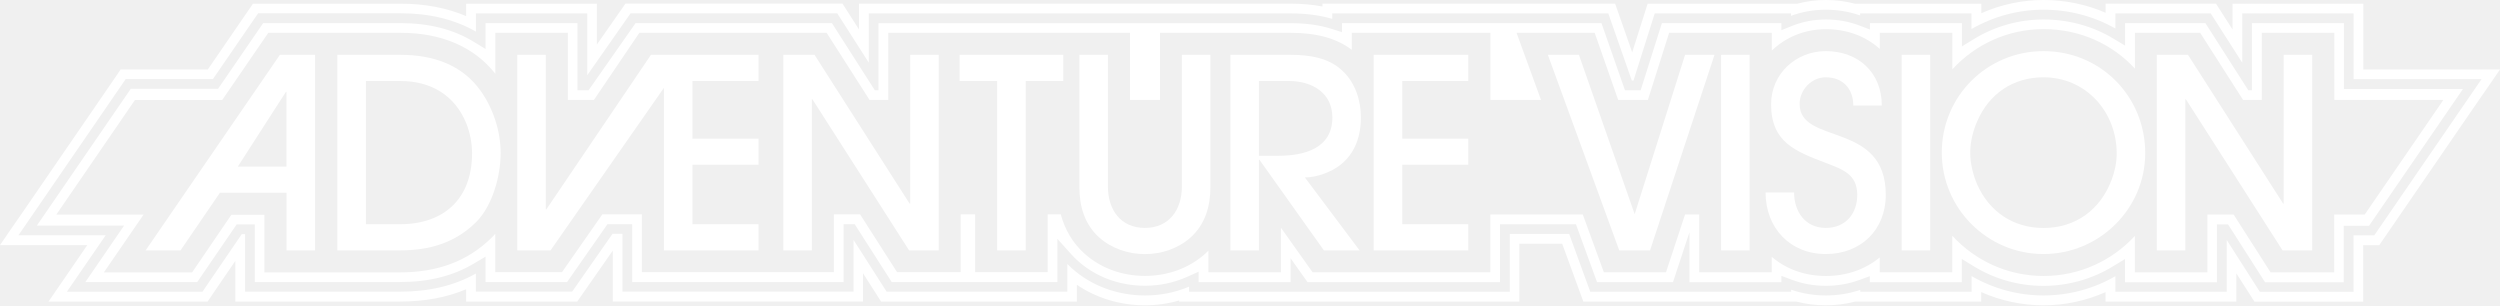
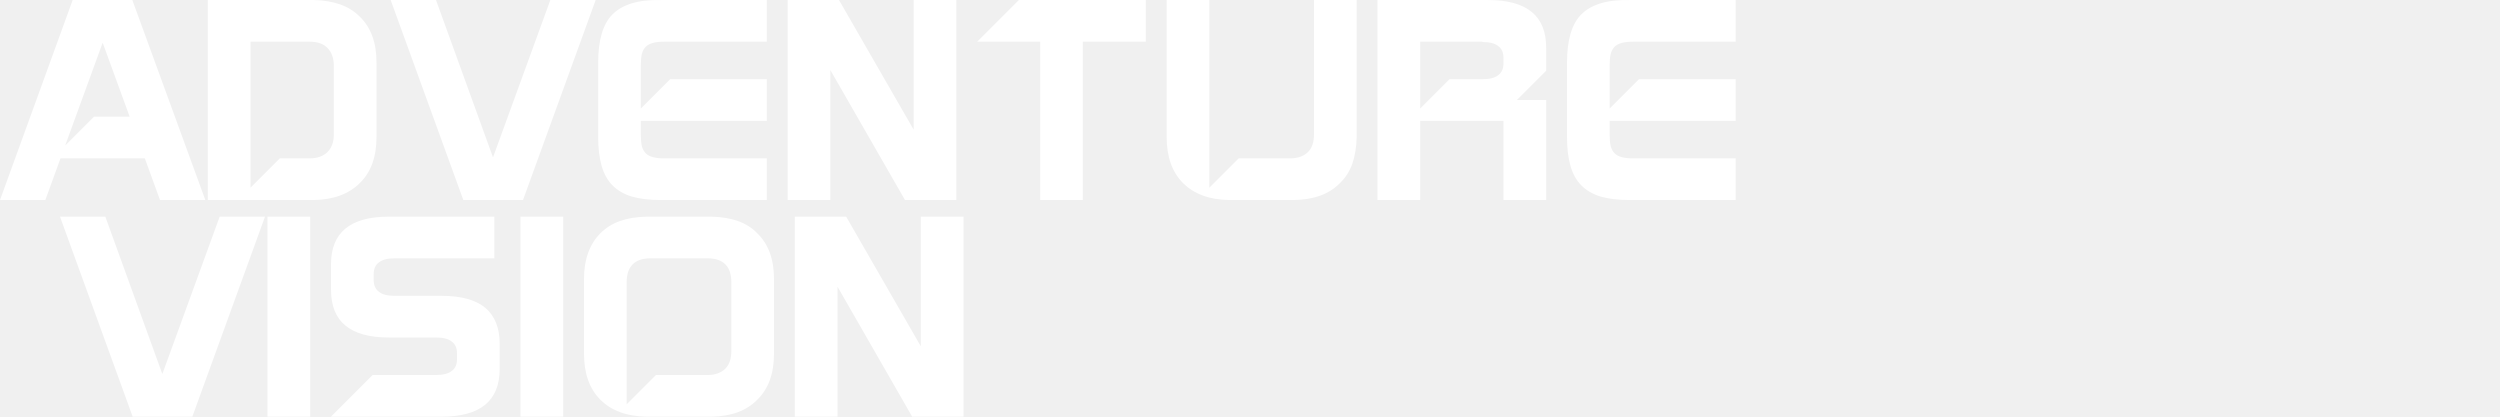
- <svg xmlns="http://www.w3.org/2000/svg" version="1.1" viewBox="0 0 3839 468.7">
-   <path class="st2" d="M 2089.8 180.4 C 2089.8 154.4 2081.3 127.6 2062.2 109.4 C 2041.1 88.7 2010.7 84.2 1982.3 84.2 L 1889.4 84.2 L 1889.4 384.5 L 1933.2 384.5 L 1933.2 245.3 L 1934 245.3 L 2033 384.5 L 2087.8 384.5 L 2003.8 272.5 C 2013.5 272.5 2024.1 270.1 2033 266.8 C 2071.9 253 2089.8 221 2089.8 180.4 Z M 1963.2 239.2 L 1933.2 239.2 L 1933.2 124.4 L 1979.5 124.4 C 2014.4 124.4 2046 142.3 2046 180.4 C 2046 228.3 2002.1 239.2 1963.2 239.2 Z" style="fill: rgb(255, 255, 255);" />
-   <path class="st2" d="M 223.6 384.5 L 277.2 384.5 L 337.7 296 L 440 296 L 440 384.5 L 483.8 384.5 L 483.8 84.2 L 429.8 84.2 L 223.6 384.5 Z M 439.9 141 L 439.9 255.8 L 365.2 255.8 L 439.1 141 L 439.9 141 Z" style="fill: rgb(255, 255, 255);" />
-   <polygon class="st2" points="2109.4 384.5 2254.7 384.5 2254.7 344.3 2153.3 344.3 2153.3 253 2254.7 253 2254.7 212.9 2153.3 212.9 2153.3 124.4 2254.7 124.4 2254.7 84.2 2109.4 84.2" style="fill: rgb(255, 255, 255);" />
-   <path class="st2" d="M 1814.9 286.3 C 1814.9 322 1795.4 350 1758.1 350 C 1720.8 350 1701.3 322 1701.3 286.3 L 1701.3 84.2 L 1657.5 84.2 L 1657.5 287.5 C 1657.5 316.7 1665.6 344.7 1687.9 364.6 C 1707 381.6 1732.5 390.2 1758.1 390.2 C 1783.7 390.2 1809.2 381.7 1828.3 364.6 C 1850.6 344.7 1858.7 316.7 1858.7 287.5 L 1858.7 84.2 L 1814.9 84.2 L 1814.9 286.3 Z" style="fill: rgb(255, 255, 255);" />
-   <polygon class="st2" points="1473.6 124.4 1531.2 124.4 1531.2 384.5 1575.1 384.5 1575.1 124.4 1632.7 124.4 1632.7 84.2 1473.6 84.2" style="fill: rgb(255, 255, 255);" />
-   <polygon class="st2" points="1019.5 84.2 999.6 84.2 838.9 321.6 838.1 321.6 838.1 84.2 794.3 84.2 794.3 384.5 845.4 384.5 1019.5 134.9 1019.5 384.5 1164.8 384.5 1164.8 344.3 1063.3 344.3 1063.3 253 1164.8 253 1164.8 212.9 1063.3 212.9 1063.3 124.4 1164.8 124.4 1164.8 84.2 1054.8 84.2" style="fill: rgb(255, 255, 255);" />
-   <path class="st2" d="M 615.4 84.2 L 518 84.2 L 518 384.5 L 613.8 384.5 C 658.8 384.5 698.2 373.5 731.1 341.1 C 756.3 315.9 768.8 270.1 768.8 235.2 C 768.8 201.5 757.4 166.6 738 139.4 C 709.2 98.8 663.7 84.2 615.4 84.2 Z M 614.2 344.3 L 561.9 344.3 L 561.9 124.4 L 615 124.4 C 661.3 124.4 698.2 145.9 716 189.3 C 721.7 203.9 724.9 219.7 724.9 235.2 C 725 304.6 682.4 344.3 614.2 344.3 Z" style="fill: rgb(255, 255, 255);" />
-   <rect x="2642.9" y="84.2" class="st2" width="43.8" height="300.3" style="fill: rgb(255, 255, 255);" />
-   <polygon class="st2" points="1397.7 312.7 1396.8 312.7 1250.8 84.2 1202.9 84.2 1202.9 384.5 1246.7 384.5 1246.7 152.4 1247.5 152.4 1396 384.5 1441.5 384.5 1441.5 84.2 1397.7 84.2" style="fill: rgb(255, 255, 255);" />
-   <polygon class="st2" points="2510.2 328.9 2424.6 84.2 2376.9 84.2 2486.5 384.5 2533.8 384.5 2632.8 84.2 2587.6 84.2" style="fill: rgb(255, 255, 255);" />
-   <path class="st2" d="M 3599.3 136.5 L 3599.3 124.4 L 3599.3 35.5 L 3458.1 35.5 L 3458.1 106 L 3458.1 138.6 L 3452.5 138.6 L 3435.8 112.5 L 3386.6 35.5 L 3263.3 35.5 L 3263.3 48.7 L 3263.3 70.1 L 3245 59.1 C 3213.2 40 3176.2 29.9 3138 29.9 C 3100.2 29.9 3063.3 40.3 3031.1 60 L 3012.7 71.3 L 3012.7 49.6 L 3012.7 35.5 L 2871.5 35.5 L 2871.5 45.3 L 2855.1 39.1 C 2839 33 2821.7 29.9 2803.7 29.9 C 2785.7 29.9 2768.4 33.2 2752.1 39.7 L 2735.5 46.4 L 2735.5 35.5 L 2552 35.5 L 2519.4 138.6 L 2495.3 138.6 L 2459.2 35.5 L 2060.8 35.5 L 2060.8 49.4 L 2045 44.4 C 2026.7 38.5 2005.6 35.6 1982.3 35.6 L 1349 35.6 L 1349 106 L 1349 138.6 L 1343.4 138.6 L 1326.7 112.5 L 1277.5 35.5 L 976 35.5 L 903.8 138.6 L 886.8 138.6 L 886.8 35.5 L 745.6 35.5 L 745.6 53.7 L 745.6 75.2 L 727.2 64 C 696.2 45.1 658.6 35.5 615.4 35.5 L 404.1 35.5 L 338.4 131.2 L 334.8 136.4 L 328.4 136.4 L 200.8 136.4 L 56.6 346.4 L 167.6 346.4 L 190.6 346.4 L 177.6 365.3 L 131.1 433.1 L 302.9 433.1 L 359.8 349.9 L 363.4 344.6 L 369.8 344.6 L 379.2 344.6 L 391.3 344.6 L 391.3 356.7 L 391.3 433.1 L 613.9 433.1 C 658.2 433.1 695.4 423.9 727.4 404.9 L 745.6 394.1 L 745.6 415.3 L 745.6 433.1 L 870.8 433.1 L 932.8 344.3 L 970.8 344.3 L 970.8 433.1 L 1295.4 433.1 L 1295.4 344.3 L 1312.5 344.3 L 1369.3 433.1 L 1623.7 433.1 L 1623.7 398.3 L 1623.7 366.7 L 1644.8 390.2 C 1648.1 393.9 1651.7 397.5 1655.4 400.8 C 1682.8 425.3 1719.3 438.8 1758.1 438.8 C 1781 438.8 1803 434.1 1823.5 424.9 L 1840.6 417.2 L 1840.6 433.2 L 1981.8 433.2 L 1981.8 396.6 L 2003.8 427.5 L 2007.8 433.2 L 2303.4 433.2 L 2303.4 356.5 L 2303.4 344.4 L 2315.5 344.4 L 2411.5 344.4 L 2420 344.4 L 2422.9 352.3 L 2452.4 433.2 L 2569 433.2 L 2570.7 428.2 L 2594.3 356.7 L 2594.3 432 L 2594.3 433.3 L 2735.5 433.3 L 2735.5 423.6 L 2751.8 429.7 C 2768.1 435.8 2785.6 438.9 2803.6 438.9 C 2821.6 438.9 2838.9 435.9 2855.1 430 L 2871.3 424.1 L 2871.3 433.3 L 3012.5 433.3 L 3012.5 419.2 L 3012.5 397.6 L 3030.9 408.9 C 3063 428.6 3100 439 3137.8 439 C 3175.6 439 3212.6 428.6 3244.7 409 L 3263.1 397.8 L 3263.1 419.4 L 3263.1 433.4 L 3404.3 433.4 L 3404.3 344.6 L 3421.4 344.6 L 3478.2 433.4 L 3599 433.4 L 3599 358.8 L 3599 346.7 L 3611.1 346.7 L 3637.9 346.7 L 3782.1 136.7 L 3611.2 136.7 L 3599.3 136.7 Z M 3631.3 329.4 L 3584.4 329.4 L 3584.4 418.2 L 3486.7 418.2 L 3429.9 329.4 L 3389.7 329.4 L 3389.7 418.2 L 3278.3 418.2 L 3278.3 362.3 C 3243.5 400.1 3193.5 423.8 3138.1 423.8 C 3082.6 423.8 3032.6 399.9 2997.9 362 L 2997.9 418.1 L 2886.5 418.1 L 2886.5 395.3 C 2864.8 413.3 2836.3 423.8 2803.8 423.8 C 2771.1 423.8 2742.4 413 2720.7 394.4 L 2720.7 418.1 L 2609.3 418.1 L 2609.3 329.3 L 2587.6 329.3 L 2558.3 418.1 L 2462.9 418.1 L 2430.5 329.3 L 2288.6 329.3 L 2288.6 418.1 L 2155.4 418.1 L 2075.7 418.1 L 2015.6 418.1 L 1967 349.7 L 1967 418.1 L 1855.6 418.1 L 1855.6 384.9 C 1854 386.5 1852.5 388.1 1850.8 389.6 C 1826.2 411.6 1793.3 423.7 1758.1 423.7 C 1723 423.7 1690 411.6 1665.4 389.5 C 1647.7 373.7 1635.4 353.2 1628.9 329.1 L 1608.8 329.1 L 1608.8 417.9 L 1497.4 417.9 L 1497.4 329.1 L 1475.2 329.1 L 1475.2 417.9 L 1377.5 417.9 L 1320.7 329.1 L 1280.5 329.1 L 1280.5 417.9 L 1198.6 417.9 L 1169.1 417.9 L 985.7 417.9 L 985.7 329.1 L 925 329.1 L 863 417.9 L 760.5 417.9 L 760.5 359 C 758.7 361.1 756.9 363.1 754.9 365 C 718.5 400.9 672.4 418.3 613.7 418.3 L 517.4 418.3 L 484.1 418.3 L 406 418.3 L 406 329.8 L 355.3 329.8 L 295 418.3 L 159.5 418.3 L 192.4 370.4 L 220.5 329.5 L 86.5 329.5 L 207.2 153.6 L 341.2 153.6 L 412 50.4 L 484.3 50.4 L 517.6 50.4 L 615.5 50.4 C 678.2 50.4 728.1 72.1 760.6 113.2 L 760.6 50.4 L 872 50.4 L 872 153.5 L 912 153.5 L 981.8 50.4 L 1119.6 50.4 L 1169.2 50.4 L 1198.7 50.4 L 1269.4 50.4 L 1335.3 153.5 L 1364 153.5 L 1364 50.4 L 1440 50.4 L 1475.4 50.4 L 1623.8 50.4 L 1666.6 50.4 L 1735.2 50.4 L 1735.2 153.5 L 1781.3 153.5 L 1781.3 50.4 L 1855.7 50.4 L 1892.7 50.4 L 1982.4 50.4 C 2022.1 50.4 2052.8 59 2075.8 76.5 L 2075.8 50.4 L 2288.7 50.4 L 2288.7 153.5 L 2366.4 153.5 L 2328.8 50.4 L 2448.8 50.4 L 2484.9 153.5 L 2530.5 153.5 L 2563.1 50.4 L 2609.4 50.4 L 2679.8 50.4 L 2720.8 50.4 L 2720.8 77.7 C 2742 57.2 2771.2 44.8 2803.9 44.8 C 2836.9 44.8 2865.6 56.1 2886.6 75.1 L 2886.6 50.4 L 2998 50.4 L 2998 106.5 C 3032.8 68.5 3082.8 44.7 3138.2 44.7 C 3194.3 44.7 3243.9 67.9 3278.4 105.4 L 3278.4 50.4 L 3378.6 50.4 L 3444.5 153.5 L 3473.2 153.5 L 3473.2 50.4 L 3584.6 50.4 L 3584.6 153.5 L 3752 153.5 L 3631.3 329.4 Z" style="fill: rgb(255, 255, 255);" />
-   <polygon class="st2" points="3506.8 312.7 3506 312.7 3359.9 84.2 3312 84.2 3312 384.5 3355.8 384.5 3355.8 152.4 3356.6 152.4 3505.1 384.5 3550.6 384.5 3550.6 84.2 3506.8 84.2" style="fill: rgb(255, 255, 255);" />
-   <path class="st2" d="M 2763.5 159.7 C 2763.5 137.8 2781.8 118.7 2803.7 118.7 C 2829.7 118.7 2845.9 136.1 2845.9 162.1 L 2889.7 162.1 C 2889.7 111.4 2853.6 78.5 2803.7 78.5 C 2757.8 78.5 2719.7 113.4 2719.7 160.1 C 2719.7 218.5 2757 232.3 2803.7 250.2 C 2828.9 259.9 2852 267.2 2852 299.3 C 2852 328.5 2833.7 350 2803.7 350 C 2772 350 2755 324.8 2755 295.6 L 2711.2 295.6 C 2711.2 350 2748.9 390.1 2803.7 390.1 C 2857.3 390.1 2895.8 353.2 2895.8 299.2 C 2895.8 185.3 2763.5 223.4 2763.5 159.7 Z" style="fill: rgb(255, 255, 255);" />
-   <path class="st2" d="M 3138 14.9 C 3177.2 14.9 3215.2 24.9 3248.4 43.8 L 3248.4 35.6 L 3248.4 20.6 L 3263.3 20.6 L 3386.6 20.6 L 3394.8 20.6 L 3399.2 27.5 L 3443.2 96.3 L 3443.2 35.5 L 3443.2 20.6 L 3458.1 20.6 L 3599.3 20.6 L 3614.2 20.6 L 3614.2 35.5 L 3614.2 121.5 L 3782.3 121.5 L 3810.7 121.5 L 3794.6 144.9 L 3650.4 354.9 L 3645.9 361.4 L 3638 361.4 L 3614.1 361.4 L 3614.1 433.2 L 3614.1 448.1 L 3599.2 448.1 L 3478.4 448.1 L 3470.2 448.1 L 3465.8 441.2 L 3419.4 368.6 L 3419.4 433.1 L 3419.4 448 L 3404.5 448 L 3263.3 448 L 3248.4 448 L 3248.4 433.1 L 3248.4 424.1 C 3214.9 443.5 3176.9 453.7 3138 453.7 C 3099.1 453.7 3061.1 443.4 3027.6 424 L 3027.6 433.1 L 3027.6 448 L 3012.7 448 L 2871.5 448 L 2856.6 448 L 2856.6 445.2 C 2839.8 450.8 2822.1 453.7 2803.8 453.7 C 2785.3 453.7 2767.4 450.7 2750.5 444.9 L 2750.5 448 L 2735.6 448 L 2594.4 448 L 2580 448 L 2569 448 L 2452.4 448 L 2442 448 L 2438.4 438.2 L 2409.6 359.2 L 2318.5 359.2 L 2318.5 433.1 L 2318.5 448 L 2303.6 448 L 1840.8 448 L 1825.9 448 L 1825.9 440.2 C 1804.6 449.2 1781.9 453.7 1758.4 453.7 C 1715.9 453.7 1675.9 438.9 1645.8 411.9 C 1643.5 409.8 1641.2 407.7 1639 405.4 L 1639 433 L 1639 447.9 L 1624.1 447.9 L 1369.7 447.9 L 1361.5 447.9 L 1357.1 441 L 1310.7 368.4 L 1310.7 432.9 L 1310.7 447.8 L 1295.8 447.8 L 970.8 447.8 L 955.9 447.8 L 955.9 432.9 L 955.9 359 L 940.6 359 L 883.1 441.4 L 878.6 447.8 L 870.8 447.8 L 745.6 447.8 L 730.7 447.8 L 730.7 432.9 L 730.7 420.1 C 697.3 438.8 659 447.9 613.9 447.9 L 391.2 447.9 L 376.3 447.9 L 376.3 433 L 376.3 359.5 L 371.3 359.5 L 315.3 441.5 L 310.9 448 L 303 448 L 131.1 448 L 102.7 448 L 118.8 424.6 L 162.3 361.3 L 56.7 361.3 L 28.3 361.3 L 44.4 337.9 L 188.6 127.9 L 193 121.4 L 200.9 121.4 L 327 121.4 L 391.9 26.9 L 396.4 20.4 L 404.3 20.4 L 615.6 20.4 C 659.6 20.4 698.3 29.9 730.8 48.5 L 730.8 35.5 L 730.8 20.6 L 745.7 20.6 L 886.9 20.6 L 901.8 20.6 L 901.8 35.5 L 901.8 115.5 L 963.8 26.9 L 968.3 20.5 L 976.1 20.5 L 1277.5 20.5 L 1285.7 20.5 L 1290.1 27.4 L 1334.1 96.2 L 1334.1 35.5 L 1334.1 20.6 L 1349 20.6 L 1982.3 20.6 C 2005.6 20.6 2027 23.4 2045.8 29 L 2045.8 20.6 L 2060.7 20.6 L 2459.1 20.6 L 2469.7 20.6 L 2473.2 30.6 L 2505.8 123.7 L 2508.4 123.7 L 2537.7 31 L 2541 20.6 L 2551.9 20.6 L 2735.4 20.6 L 2750.3 20.6 L 2750.3 24.3 C 2767.2 18.1 2785.1 14.9 2803.6 14.9 C 2822 14.9 2839.7 17.9 2856.4 23.7 L 2856.4 20.6 L 2871.3 20.6 L 3012.5 20.6 L 3027.4 20.6 L 3027.4 35.5 L 3027.4 44.6 C 3061.1 25.2 3099.1 14.9 3138 14.9 M 3138 0 C 3105 0 3072.5 7 3042.5 20.3 L 3042.5 5.7 L 3027.6 5.7 L 3012.7 5.7 L 2871.5 5.7 L 2856.6 5.7 L 2848.5 5.7 C 2834 1.9 2819 0 2803.7 0 C 2788.7 0 2774.1 1.9 2759.9 5.7 L 2750.4 5.7 L 2735.5 5.7 L 2552 5.7 L 2541 5.7 L 2530.1 5.7 L 2526.8 16.1 L 2523.5 26.5 L 2506.4 80.4 L 2487.2 25.6 L 2483.7 15.6 L 2480.2 5.6 L 2469.6 5.6 L 2459 5.6 L 2060.6 5.6 L 2045.7 5.6 L 2030.8 5.6 L 2030.8 10 C 2015.7 7.1 1999.4 5.6 1982.2 5.6 L 1348.9 5.6 L 1334 5.6 L 1319.1 5.6 L 1319.1 20.5 L 1319.1 35.4 L 1319.1 45.2 L 1302.5 19.3 L 1298.1 12.4 L 1293.7 5.5 L 1285.5 5.5 L 1277.3 5.5 L 976 5.5 L 968.2 5.5 L 960.4 5.5 L 956 12 L 951.5 18.4 L 916.6 68.3 L 916.6 35.5 L 916.6 20.6 L 916.6 5.7 L 901.7 5.7 L 886.8 5.7 L 745.6 5.7 L 730.7 5.7 L 715.8 5.7 L 715.8 20.6 L 715.8 24.7 C 686.1 12.1 652.4 5.7 615.5 5.7 L 404.1 5.7 L 396.2 5.7 L 388.4 5.7 L 384 12.2 L 379.5 18.7 L 319.1 106.7 L 200.8 106.7 L 193 106.7 L 185.2 106.7 L 180.8 113.2 L 176.4 119.7 L 32.2 329.7 L 16 353 L 0 376.4 L 28.3 376.4 L 56.7 376.4 L 134 376.4 L 106.6 416.4 L 90.5 439.8 L 74.5 463.1 L 102.8 463.1 L 131.2 463.1 L 303 463.1 L 310.9 463.1 L 318.8 463.1 L 323.2 456.6 L 327.6 450.1 L 361.4 400.6 L 361.4 433.3 L 361.4 448.2 L 361.4 463.1 L 376.3 463.1 L 391.2 463.1 L 613.8 463.1 C 652 463.1 685.6 456.9 715.8 444.2 L 715.8 448.2 L 715.8 463.1 L 730.7 463.1 L 745.6 463.1 L 870.8 463.1 L 878.6 463.1 L 886.4 463.1 L 890.8 456.7 L 895.3 450.3 L 941 384.8 L 941 433.2 L 941 448.1 L 941 463 L 955.9 463 L 970.8 463 L 1295.4 463 L 1310.3 463 L 1325.2 463 L 1325.2 448.1 L 1325.2 433.2 L 1325.2 419.6 L 1344.2 449.3 L 1348.6 456.2 L 1353 463.1 L 1361.2 463.1 L 1369.4 463.1 L 1623.8 463.1 L 1638.7 463.1 L 1653.6 463.1 L 1653.6 448.2 L 1653.6 437.3 C 1683.6 457.7 1720 468.8 1758.1 468.8 C 1776.2 468.8 1793.8 466.3 1810.7 461.4 L 1810.7 463.1 L 1825.6 463.1 L 1840.5 463.1 L 2303.3 463.1 L 2318.2 463.1 L 2333.1 463.1 L 2333.1 448.2 L 2333.1 433.3 L 2333.1 374.3 L 2398.9 374.3 L 2424.2 443.5 L 2427.8 453.3 L 2431.4 463.1 L 2441.8 463.1 L 2452.2 463.1 L 2569 463.1 L 2579.8 463.1 L 2594.2 463.1 L 2735.4 463.1 L 2750.3 463.1 L 2758.4 463.1 C 2772.9 466.9 2788.1 468.8 2803.5 468.8 C 2819.1 468.8 2834.3 466.9 2849 463.1 L 2856.4 463.1 L 2871.3 463.1 L 3012.5 463.1 L 3027.4 463.1 L 3042.3 463.1 L 3042.3 448.5 C 3072.2 461.8 3104.8 468.8 3137.8 468.8 C 3170.8 468.8 3203.3 461.9 3233.3 448.6 L 3233.3 463.1 L 3248.2 463.1 L 3263.1 463.1 L 3404.3 463.1 L 3419.2 463.1 L 3434.1 463.1 L 3434.1 448.2 L 3434.1 433.3 L 3434.1 419.7 L 3453.1 449.4 L 3457.5 456.3 L 3461.9 463.2 L 3470.1 463.2 L 3478.3 463.2 L 3599.1 463.2 L 3614 463.2 L 3628.9 463.2 L 3628.9 448.3 L 3628.9 433.4 L 3628.9 376.5 L 3637.9 376.5 L 3645.8 376.5 L 3653.6 376.5 L 3658 370 L 3662.5 363.5 L 3806.7 153.5 L 3823 130 L 3839 106.7 L 3810.7 106.7 L 3782.3 106.7 L 3629.1 106.7 L 3629.1 35.5 L 3629.1 20.6 L 3629.1 5.7 L 3614.2 5.7 L 3599.3 5.7 L 3458.1 5.7 L 3443.2 5.7 L 3428.3 5.7 L 3428.3 20.6 L 3428.3 35.5 L 3428.3 45.3 L 3411.7 19.4 L 3407.3 12.5 L 3402.9 5.6 L 3394.7 5.6 L 3386.5 5.6 L 3263.2 5.6 L 3248.3 5.6 L 3233.4 5.6 L 3233.4 19.6 C 3203.7 6.7 3171.2 0 3138 0 L 3138 0 Z" style="fill: rgb(255, 255, 255);" />
-   <rect x="2920.2" y="84.2" class="st2" width="43.8" height="300.3" style="fill: rgb(255, 255, 255);" />
-   <path class="st2" d="M 3138 78.5 C 3051.6 78.5 2981.8 147.5 2981.8 234.3 C 2981.8 320.3 3052 390.1 3138 390.1 C 3223.6 390.1 3294.2 320.7 3294.2 235.1 C 3294.2 147.9 3225.6 78.5 3138 78.5 Z M 3242.7 275.8 C 3225.7 321.7 3187.5 350.1 3138 350.1 C 3091.7 350.1 3054.8 325.3 3036.1 283.1 C 3029.6 267.7 3025.5 251 3025.5 234.4 C 3025.5 217.8 3029.6 201.5 3036.1 186.5 C 3054.4 143.9 3091.3 118.7 3138 118.7 C 3203.3 118.7 3250.4 171.9 3250.4 235.6 C 3250.4 249.4 3247.5 263.2 3242.7 275.8 Z" style="fill: rgb(255, 255, 255);" />
+ <svg xmlns="http://www.w3.org/2000/svg" version="1.1" id="vertical" x="0px" y="0px" viewBox="0 0 240 40" width="240" height="40">
+   <defs id="defs2" />
+   <path d="M 13.904,15.203 H 5.808 l -1.456,4 H -1.4305115e-8 L 6.976,0.003 h 5.728 L 19.712,19.203 H 15.36 l -1.456,-4 z m -4.88,-4 h 3.424 l -2.592,-7.104 -3.6,9.872 2.768,-2.768 z m 10.928,8 V 0.003 h 10.176 q 1.424,0.032 2.512,0.416 1.104,0.384 1.904,1.184 1.6,1.552 1.6,4.384 v 7.168 q 0,2.864 -1.6,4.416 -1.584,1.584 -4.416,1.632 z m 4.096,-15.2 V 18.019 l 2.816,-2.816 h 2.848 q 0.576,0 1.008,-0.16 0.432,-0.16 0.72,-0.448 0.288,-0.288 0.448,-0.704 0.16,-0.416 0.16,-0.992 V 6.339 q 0,-1.12 -0.608,-1.728 -0.56,-0.608 -1.728,-0.608 z m 20.432,15.2 -6.976,-19.2 h 4.352 l 5.472,15.104 5.504,-15.104 h 4.352 l -6.976,19.2 h -5.728 z M 63.44,0.003 h 10.176 V 4.003 h -9.888 q -1.248,0 -1.728,0.48 -0.272,0.272 -0.384,0.704 -0.096,0.432 -0.096,1.056 v 4.176 l 2.816,-2.816 h 9.28 v 4 h -12.096 v 1.36 q 0,0.624 0.096,1.056 0.112,0.432 0.384,0.704 0.48,0.48 1.728,0.48 h 9.888 v 4 h -10.176 q -1.648,0 -2.8,-0.336 -1.136,-0.352 -1.84,-1.072 -0.704,-0.704 -1.04,-1.856 -0.336,-1.168 -0.336,-2.784 V 6.019 q 0,-3.264 1.376,-4.64 0.704,-0.704 1.84,-1.056 1.152,-0.352 2.8,-0.32 z m 24.272,0 h 4.096 V 19.203 h -4.928 l -7.168,-12.48 V 19.203 h -4.096 V 0.003 h 4.928 l 7.168,12.448 V 0.003 Z m 10.096,0 H 110 V 4.003 h -6.048 V 19.203 H 99.856 V 4.003 h -6.048 l 4,-4 z M 126.144,12.899 V 0.003 h 4.096 V 13.155 q -0.032,1.456 -0.416,2.56 -0.384,1.088 -1.184,1.856 -1.536,1.584 -4.416,1.632 h -6.24 q -2.832,-0.048 -4.416,-1.632 -1.568,-1.568 -1.568,-4.416 V 0.003 h 4.096 V 18.019 l 2.816,-2.816 h 4.928 q 0.576,0 1.008,-0.16 0.432,-0.16 0.72,-0.448 0.576,-0.576 0.576,-1.696 z M 142.864,0.003 q 2.8,0 4.192,1.152 1.376,1.136 1.376,3.424 v 2.208 l -2.816,2.816 h 2.816 v 9.6 h -4.096 v -7.6 h -8 v 7.6 h -4.096 V 0.003 Z m 1.472,6.064 v -0.496 q 0,-0.784 -0.512,-1.152 -0.48,-0.384 -1.504,-0.384 v -0.032 h -5.984 v 6.416 l 2.816,-2.816 h 3.168 q 1.024,0 1.504,-0.384 0.512,-0.368 0.512,-1.152 z m 12.112,-6.064 h 10.176 V 4.003 h -9.888 q -1.248,0 -1.728,0.48 -0.272,0.272 -0.384,0.704 -0.096,0.432 -0.096,1.056 v 4.176 l 2.816,-2.816 h 9.28 v 4 h -12.096 v 1.36 q 0,0.624 0.096,1.056 0.112,0.432 0.384,0.704 0.48,0.48 1.728,0.48 h 9.888 v 4 h -10.176 q -1.648,0 -2.8,-0.336 -1.136,-0.352 -1.84,-1.072 -0.704,-0.704 -1.04,-1.856 -0.336,-1.168 -0.336,-2.784 V 6.019 q 0,-3.264 1.376,-4.64 0.704,-0.704 1.84,-1.056 1.152,-0.352 2.8,-0.32 z" id="text2" style="font-size:32px;line-height:0.1;font-family:Gayatri;-inkscape-font-specification:Gayatri;fill:#ffffff" aria-label="ADVENTURE" />
+   <path d="M 12.736,40 5.76,20.8 h 4.352 l 5.472,15.104 5.504,-15.104 h 4.352 l -6.976,19.2 h -5.728 z m 12.944,-19.2 h 4.096 V 40 h -4.096 V 20.8 Z m 11.632,11.6 q -2.768,0 -4.16,-1.152 -1.376,-1.136 -1.376,-3.456 v -2.416 q 0,-4.576 5.536,-4.576 h 10.144 v 4 h -9.568 q -1.024,0 -1.504,0.384 -0.512,0.368 -0.512,1.152 v 0.528 q 0,0.784 0.512,1.152 0.48,0.384 1.504,0.384 h 4.512 q 2.8,0 4.192,1.152 1.376,1.184 1.376,3.424 v 2.448 q 0,4.576 -5.568,4.576 h -10.624 l 4,-4 h 6.08 q 1.024,0 1.504,-0.384 0.512,-0.368 0.512,-1.12 v -0.592 q 0,-0.752 -0.512,-1.12 -0.48,-0.384 -1.504,-0.384 z M 49.968,20.8 h 4.096 V 40 h -4.096 V 20.8 Z m 6.096,5.984 q 0,-1.424 0.4,-2.512 0.4,-1.104 1.168,-1.872 0.8,-0.8 1.888,-1.184 1.104,-0.384 2.528,-0.416 h 6.272 q 1.424,0.032 2.512,0.416 1.104,0.384 1.872,1.184 1.6,1.552 1.6,4.384 v 7.168 q 0,2.864 -1.6,4.416 -1.536,1.584 -4.384,1.632 h -6.272 q -2.832,-0.048 -4.416,-1.632 -1.568,-1.568 -1.568,-4.416 z m 4.096,0.32 v 11.712 l 2.816,-2.816 h 4.96 q 0.56,0 0.976,-0.16 0.432,-0.16 0.72,-0.448 0.576,-0.576 0.576,-1.696 v -6.592 q 0,-1.152 -0.576,-1.728 -0.576,-0.576 -1.696,-0.576 h -5.504 q -1.12,0 -1.696,0.576 -0.576,0.576 -0.576,1.728 z M 88.4,20.8 h 4.096 V 40 h -4.928 l -7.168,-12.48 V 40 h -4.096 V 20.8 h 4.928 l 7.168,12.448 V 20.8 Z" id="text3" style="font-size:32px;line-height:0.1;font-family:Gayatri;-inkscape-font-specification:Gayatri;fill:#ffffff" aria-label=" VISION" />
</svg>
